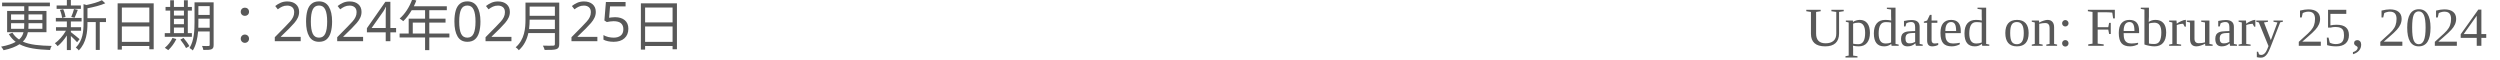
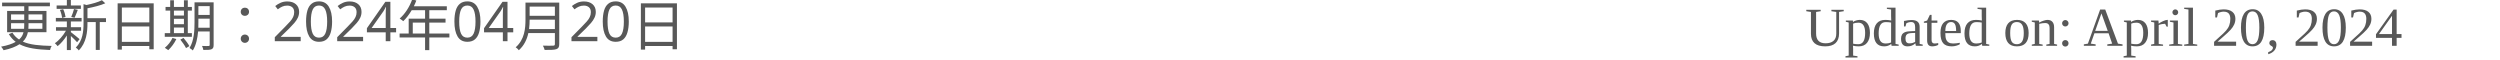
<svg xmlns="http://www.w3.org/2000/svg" width="546px" height="13px" viewBox="0 0 546 13" version="1.1">
  <g id="页面-1" stroke="none" stroke-width="1" fill="none" fill-rule="evenodd" font-family="STSongti-SC-Regular, Songti SC" font-size="12" font-weight="normal" letter-spacing="-0.05" line-spacing="17">
-     <text id="更新日期：2024年02月25日-Stati" fill="#585858">
-       <tspan x="-0.322" y="10">更新日期：2024年02月25日                                                                                          </tspan>
-       <tspan x="394.246" y="10" font-family="TimesNewRomanPSMT, Times New Roman">Updated on: February 25, 2024</tspan>
+     <text id="更新日期：2024年04月20日-Stati" fill="#585858">
+       <tspan x="-0.322" y="10">更新日期：2024年04月20日                                                                                          </tspan>
+       <tspan x="394.246" y="10" font-family="TimesNewRomanPSMT, Times New Roman">Updated on: April 20, 2024</tspan>
    </text>
  </g>
</svg>
